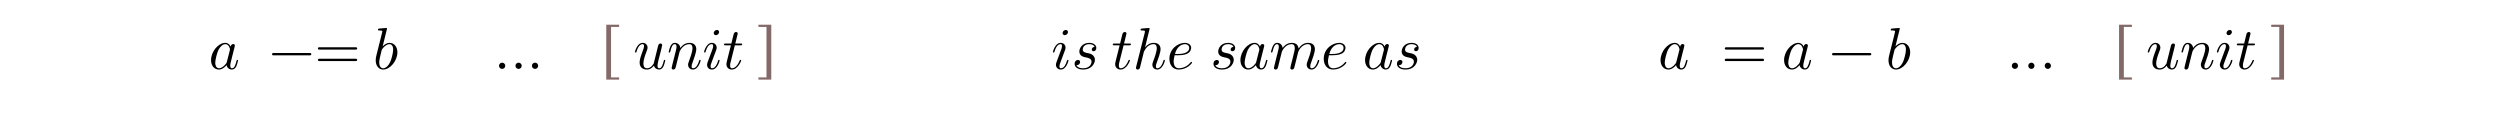
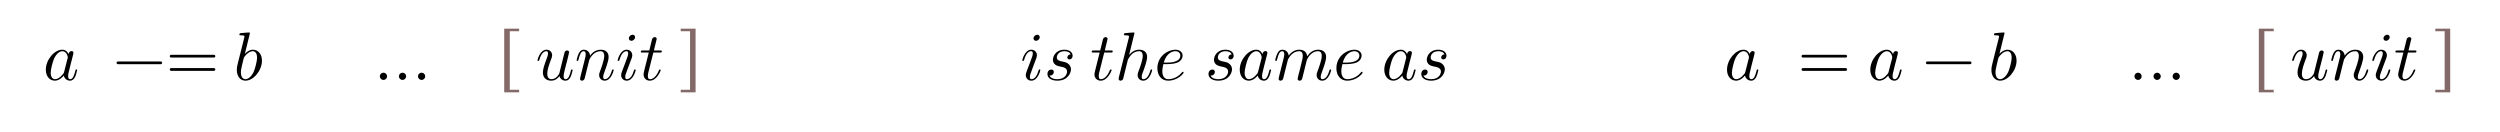
- <svg xmlns="http://www.w3.org/2000/svg" width="3519" height="160" overflow="hidden">
+ <svg xmlns="http://www.w3.org/2000/svg" width="3034" height="160" overflow="hidden">
  <defs>
    <clipPath id="clip0">
-       <rect x="-100" y="504" width="3519" height="160" />
+       <rect x="385" y="504" width="3034" height="160" />
    </clipPath>
  </defs>
-   <g clip-path="url(#clip0)" transform="translate(100 -504)">
-     <text fill="#000000" fill-opacity="1" font-family="Cambria Math,Cambria Math_MSFontService,sans-serif" font-style="normal" font-variant="normal" font-weight="400" font-stretch="normal" font-size="83" text-anchor="start" direction="ltr" writing-mode="lr-tb" unicode-bidi="normal" text-decoration="none" transform="translate(193.757 601)">𝑎<tspan fill="#000000" fill-opacity="1" font-family="Cambria Math,Cambria Math_MSFontService,sans-serif" font-style="normal" font-variant="normal" font-weight="400" font-stretch="normal" font-size="83" text-anchor="start" direction="ltr" writing-mode="lr-tb" unicode-bidi="normal" text-decoration="none" x="47.85" y="0"> </tspan>
+   <g clip-path="url(#clip0)" transform="translate(-385 -504)">
+     <text fill="#000000" fill-opacity="1" font-family="Cambria Math,Cambria Math_MSFontService,sans-serif" font-style="normal" font-variant="normal" font-weight="400" font-stretch="normal" font-size="83" text-anchor="start" direction="ltr" writing-mode="lr-tb" unicode-bidi="normal" text-decoration="none" transform="translate(437.293 601)">𝑎<tspan fill="#000000" fill-opacity="1" font-family="Cambria Math,Cambria Math_MSFontService,sans-serif" font-style="normal" font-variant="normal" font-weight="400" font-stretch="normal" font-size="83" text-anchor="start" direction="ltr" writing-mode="lr-tb" unicode-bidi="normal" text-decoration="none" x="47.85" y="0"> </tspan>
      <tspan fill="#000000" fill-opacity="1" font-family="Cambria Math,Cambria Math_MSFontService,sans-serif" font-style="normal" font-variant="normal" font-weight="400" font-stretch="normal" font-size="83" text-anchor="start" direction="ltr" writing-mode="lr-tb" unicode-bidi="normal" text-decoration="none" x="84.517" y="0">−</tspan>=<tspan fill="#000000" fill-opacity="1" font-family="Cambria Math,Cambria Math_MSFontService,sans-serif" font-style="normal" font-variant="normal" font-weight="400" font-stretch="normal" font-size="83" text-anchor="start" direction="ltr" writing-mode="lr-tb" unicode-bidi="normal" text-decoration="none" x="231.183" y="0">𝑏</tspan>
      <tspan fill="#000000" fill-opacity="1" font-family="Cambria Math,Cambria Math_MSFontService,sans-serif" font-style="normal" font-variant="normal" font-weight="400" font-stretch="normal" font-size="83" text-anchor="start" direction="ltr" writing-mode="lr-tb" unicode-bidi="normal" text-decoration="none" x="277.681" y="0"> </tspan>
      <tspan fill="#000000" fill-opacity="1" font-family="Cambria Math,Cambria Math_MSFontService,sans-serif" font-style="normal" font-variant="normal" font-weight="400" font-stretch="normal" font-size="83" text-anchor="start" direction="ltr" writing-mode="lr-tb" unicode-bidi="normal" text-decoration="none" x="296.015" y="0"> </tspan>
      <tspan fill="#000000" fill-opacity="1" font-family="Cambria Math,Cambria Math_MSFontService,sans-serif" font-style="normal" font-variant="normal" font-weight="400" font-stretch="normal" font-size="83" text-anchor="start" direction="ltr" writing-mode="lr-tb" unicode-bidi="normal" text-decoration="none" x="314.348" y="0"> </tspan>
      <tspan fill="#000000" fill-opacity="1" font-family="Cambria Math,Cambria Math_MSFontService,sans-serif" font-style="normal" font-variant="normal" font-weight="400" font-stretch="normal" font-size="83" text-anchor="start" direction="ltr" writing-mode="lr-tb" unicode-bidi="normal" text-decoration="none" x="332.681" y="0"> </tspan>
      <tspan fill="#000000" fill-opacity="1" font-family="Cambria Math,Cambria Math_MSFontService,sans-serif" font-style="normal" font-variant="normal" font-weight="400" font-stretch="normal" font-size="83" text-anchor="start" direction="ltr" writing-mode="lr-tb" unicode-bidi="normal" text-decoration="none" x="351.015" y="0"> </tspan>
      <tspan fill="#000000" fill-opacity="1" font-family="Cambria Math,Cambria Math_MSFontService,sans-serif" font-style="normal" font-variant="normal" font-weight="400" font-stretch="normal" font-size="83" text-anchor="start" direction="ltr" writing-mode="lr-tb" unicode-bidi="normal" text-decoration="none" x="369.348" y="0"> </tspan>
      <tspan fill="#000000" fill-opacity="1" font-family="Cambria Math,Cambria Math_MSFontService,sans-serif" font-style="normal" font-variant="normal" font-weight="400" font-stretch="normal" font-size="83" text-anchor="start" direction="ltr" writing-mode="lr-tb" unicode-bidi="normal" text-decoration="none" x="401.431" y="0">…</tspan>
      <tspan fill="#000000" fill-opacity="1" font-family="Cambria Math,Cambria Math_MSFontService,sans-serif" font-style="normal" font-variant="normal" font-weight="400" font-stretch="normal" font-size="83" text-anchor="start" direction="ltr" writing-mode="lr-tb" unicode-bidi="normal" text-decoration="none" x="470.181" y="0"> </tspan>
      <tspan fill="#000000" fill-opacity="1" font-family="Cambria Math,Cambria Math_MSFontService,sans-serif" font-style="normal" font-variant="normal" font-weight="400" font-stretch="normal" font-size="83" text-anchor="start" direction="ltr" writing-mode="lr-tb" unicode-bidi="normal" text-decoration="none" x="488.515" y="0"> </tspan>
      <tspan fill="#000000" fill-opacity="1" font-family="Cambria Math,Cambria Math_MSFontService,sans-serif" font-style="normal" font-variant="normal" font-weight="400" font-stretch="normal" font-size="83" text-anchor="start" direction="ltr" writing-mode="lr-tb" unicode-bidi="normal" text-decoration="none" x="506.848" y="0"> </tspan>
      <tspan fill="#000000" fill-opacity="1" font-family="Cambria Math,Cambria Math_MSFontService,sans-serif" font-style="normal" font-variant="normal" font-weight="400" font-stretch="normal" font-size="83" text-anchor="start" direction="ltr" writing-mode="lr-tb" unicode-bidi="normal" text-decoration="none" x="525.181" y="0"> </tspan>
    </text>
-     <path d="M967.562 538.781 985.638 538.781 985.638 616.067 967.562 616.067 967.562 612.946 978.91 612.946 978.91 541.902 967.562 541.902ZM753.387 538.781 771.462 538.781 771.462 541.902 760.115 541.902 760.115 612.946 771.462 612.946 771.462 616.067 753.387 616.067Z" fill="#836967" fill-rule="evenodd" fill-opacity="1" />
-     <text fill="#000000" fill-opacity="1" font-family="Cambria Math,Cambria Math_MSFontService,sans-serif" font-style="normal" font-variant="normal" font-weight="400" font-stretch="normal" font-size="83" text-anchor="start" direction="ltr" writing-mode="lr-tb" unicode-bidi="normal" text-decoration="none" transform="translate(773.022 601)">
+     <path d="M1211.1 538.781 1229.17 538.781 1229.17 616.067 1211.1 616.067 1211.1 612.946 1222.45 612.946 1222.45 541.902 1211.1 541.902ZM996.922 538.781 1015 538.781 1015 541.902 1003.65 541.902 1003.65 612.946 1015 612.946 1015 616.067 996.922 616.067Z" fill="#836967" fill-rule="evenodd" fill-opacity="1" />
+     <text fill="#000000" fill-opacity="1" font-family="Cambria Math,Cambria Math_MSFontService,sans-serif" font-style="normal" font-variant="normal" font-weight="400" font-stretch="normal" font-size="83" text-anchor="start" direction="ltr" writing-mode="lr-tb" unicode-bidi="normal" text-decoration="none" transform="translate(1016.56 601)">
      <tspan fill="#000000" fill-opacity="1" font-family="Cambria Math,Cambria Math_MSFontService,sans-serif" font-style="normal" font-variant="normal" font-weight="400" font-stretch="normal" font-size="83" text-anchor="start" direction="ltr" writing-mode="lr-tb" unicode-bidi="normal" text-decoration="none" x="18.333" y="0">𝑢𝑛𝑖𝑡</tspan>
      <tspan fill="#000000" fill-opacity="1" font-family="Cambria Math,Cambria Math_MSFontService,sans-serif" font-style="normal" font-variant="normal" font-weight="400" font-stretch="normal" font-size="83" text-anchor="start" direction="ltr" writing-mode="lr-tb" unicode-bidi="normal" text-decoration="none" x="174.465" y="0"> </tspan>
      <tspan fill="#000000" fill-opacity="1" font-family="Cambria Math,Cambria Math_MSFontService,sans-serif" font-style="normal" font-variant="normal" font-weight="400" font-stretch="normal" font-size="83" text-anchor="start" direction="ltr" writing-mode="lr-tb" unicode-bidi="normal" text-decoration="none" x="221.673" y="0"> </tspan>
      <tspan fill="#000000" fill-opacity="1" font-family="Cambria Math,Cambria Math_MSFontService,sans-serif" font-style="normal" font-variant="normal" font-weight="400" font-stretch="normal" font-size="83" text-anchor="start" direction="ltr" writing-mode="lr-tb" unicode-bidi="normal" text-decoration="none" x="240.006" y="0"> </tspan>
      <tspan fill="#000000" fill-opacity="1" font-family="Cambria Math,Cambria Math_MSFontService,sans-serif" font-style="normal" font-variant="normal" font-weight="400" font-stretch="normal" font-size="83" text-anchor="start" direction="ltr" writing-mode="lr-tb" unicode-bidi="normal" text-decoration="none" x="258.34" y="0"> </tspan>
      <tspan fill="#000000" fill-opacity="1" font-family="Cambria Math,Cambria Math_MSFontService,sans-serif" font-style="normal" font-variant="normal" font-weight="400" font-stretch="normal" font-size="83" text-anchor="start" direction="ltr" writing-mode="lr-tb" unicode-bidi="normal" text-decoration="none" x="276.673" y="0"> </tspan>
      <tspan fill="#000000" fill-opacity="1" font-family="Cambria Math,Cambria Math_MSFontService,sans-serif" font-style="normal" font-variant="normal" font-weight="400" font-stretch="normal" font-size="83" text-anchor="start" direction="ltr" writing-mode="lr-tb" unicode-bidi="normal" text-decoration="none" x="295.006" y="0"> </tspan>
      <tspan fill="#000000" fill-opacity="1" font-family="Cambria Math,Cambria Math_MSFontService,sans-serif" font-style="normal" font-variant="normal" font-weight="400" font-stretch="normal" font-size="83" text-anchor="start" direction="ltr" writing-mode="lr-tb" unicode-bidi="normal" text-decoration="none" x="313.34" y="0"> </tspan>
      <tspan fill="#000000" fill-opacity="1" font-family="Cambria Math,Cambria Math_MSFontService,sans-serif" font-style="normal" font-variant="normal" font-weight="400" font-stretch="normal" font-size="83" text-anchor="start" direction="ltr" writing-mode="lr-tb" unicode-bidi="normal" text-decoration="none" x="331.673" y="0"> </tspan>
      <tspan fill="#000000" fill-opacity="1" font-family="Cambria Math,Cambria Math_MSFontService,sans-serif" font-style="normal" font-variant="normal" font-weight="400" font-stretch="normal" font-size="83" text-anchor="start" direction="ltr" writing-mode="lr-tb" unicode-bidi="normal" text-decoration="none" x="350.006" y="0"> </tspan>
      <tspan fill="#000000" fill-opacity="1" font-family="Cambria Math,Cambria Math_MSFontService,sans-serif" font-style="normal" font-variant="normal" font-weight="400" font-stretch="normal" font-size="83" text-anchor="start" direction="ltr" writing-mode="lr-tb" unicode-bidi="normal" text-decoration="none" x="368.34" y="0"> </tspan>
      <tspan fill="#000000" fill-opacity="1" font-family="Cambria Math,Cambria Math_MSFontService,sans-serif" font-style="normal" font-variant="normal" font-weight="400" font-stretch="normal" font-size="83" text-anchor="start" direction="ltr" writing-mode="lr-tb" unicode-bidi="normal" text-decoration="none" x="386.673" y="0"> </tspan>
      <tspan fill="#000000" fill-opacity="1" font-family="Cambria Math,Cambria Math_MSFontService,sans-serif" font-style="normal" font-variant="normal" font-weight="400" font-stretch="normal" font-size="83" text-anchor="start" direction="ltr" writing-mode="lr-tb" unicode-bidi="normal" text-decoration="none" x="405.006" y="0"> </tspan>
      <tspan fill="#000000" fill-opacity="1" font-family="Cambria Math,Cambria Math_MSFontService,sans-serif" font-style="normal" font-variant="normal" font-weight="400" font-stretch="normal" font-size="83" text-anchor="start" direction="ltr" writing-mode="lr-tb" unicode-bidi="normal" text-decoration="none" x="423.34" y="0"> </tspan>
      <tspan fill="#000000" fill-opacity="1" font-family="Cambria Math,Cambria Math_MSFontService,sans-serif" font-style="normal" font-variant="normal" font-weight="400" font-stretch="normal" font-size="83" text-anchor="start" direction="ltr" writing-mode="lr-tb" unicode-bidi="normal" text-decoration="none" x="441.673" y="0"> </tspan>
      <tspan fill="#000000" fill-opacity="1" font-family="Cambria Math,Cambria Math_MSFontService,sans-serif" font-style="normal" font-variant="normal" font-weight="400" font-stretch="normal" font-size="83" text-anchor="start" direction="ltr" writing-mode="lr-tb" unicode-bidi="normal" text-decoration="none" x="460.006" y="0"> </tspan>
      <tspan fill="#000000" fill-opacity="1" font-family="Cambria Math,Cambria Math_MSFontService,sans-serif" font-style="normal" font-variant="normal" font-weight="400" font-stretch="normal" font-size="83" text-anchor="start" direction="ltr" writing-mode="lr-tb" unicode-bidi="normal" text-decoration="none" x="478.34" y="0"> </tspan>
      <tspan fill="#000000" fill-opacity="1" font-family="Cambria Math,Cambria Math_MSFontService,sans-serif" font-style="normal" font-variant="normal" font-weight="400" font-stretch="normal" font-size="83" text-anchor="start" direction="ltr" writing-mode="lr-tb" unicode-bidi="normal" text-decoration="none" x="496.673" y="0"> </tspan>
      <tspan fill="#000000" fill-opacity="1" font-family="Cambria Math,Cambria Math_MSFontService,sans-serif" font-style="normal" font-variant="normal" font-weight="400" font-stretch="normal" font-size="83" text-anchor="start" direction="ltr" writing-mode="lr-tb" unicode-bidi="normal" text-decoration="none" x="515.006" y="0"> </tspan>
      <tspan fill="#000000" fill-opacity="1" font-family="Cambria Math,Cambria Math_MSFontService,sans-serif" font-style="normal" font-variant="normal" font-weight="400" font-stretch="normal" font-size="83" text-anchor="start" direction="ltr" writing-mode="lr-tb" unicode-bidi="normal" text-decoration="none" x="533.34" y="0"> </tspan>
      <tspan fill="#000000" fill-opacity="1" font-family="Cambria Math,Cambria Math_MSFontService,sans-serif" font-style="normal" font-variant="normal" font-weight="400" font-stretch="normal" font-size="83" text-anchor="start" direction="ltr" writing-mode="lr-tb" unicode-bidi="normal" text-decoration="none" x="551.673" y="0"> </tspan>
      <tspan fill="#000000" fill-opacity="1" font-family="Cambria Math,Cambria Math_MSFontService,sans-serif" font-style="normal" font-variant="normal" font-weight="400" font-stretch="normal" font-size="83" text-anchor="start" direction="ltr" writing-mode="lr-tb" unicode-bidi="normal" text-decoration="none" x="570.006" y="0"> </tspan>
      <tspan fill="#000000" fill-opacity="1" font-family="Cambria Math,Cambria Math_MSFontService,sans-serif" font-style="normal" font-variant="normal" font-weight="400" font-stretch="normal" font-size="83" text-anchor="start" direction="ltr" writing-mode="lr-tb" unicode-bidi="normal" text-decoration="none" x="588.34" y="0"> </tspan>
      <tspan fill="#000000" fill-opacity="1" font-family="Cambria Math,Cambria Math_MSFontService,sans-serif" font-style="normal" font-variant="normal" font-weight="400" font-stretch="normal" font-size="83" text-anchor="start" direction="ltr" writing-mode="lr-tb" unicode-bidi="normal" text-decoration="none" x="606.673" y="0">𝑖𝑠</tspan>
      <tspan fill="#000000" fill-opacity="1" font-family="Cambria Math,Cambria Math_MSFontService,sans-serif" font-style="normal" font-variant="normal" font-weight="400" font-stretch="normal" font-size="83" text-anchor="start" direction="ltr" writing-mode="lr-tb" unicode-bidi="normal" text-decoration="none" x="673.108" y="0"> </tspan>
      <tspan fill="#000000" fill-opacity="1" font-family="Cambria Math,Cambria Math_MSFontService,sans-serif" font-style="normal" font-variant="normal" font-weight="400" font-stretch="normal" font-size="83" text-anchor="start" direction="ltr" writing-mode="lr-tb" unicode-bidi="normal" text-decoration="none" x="691.442" y="0">𝑡ℎ𝑒</tspan>
      <tspan fill="#000000" fill-opacity="1" font-family="Cambria Math,Cambria Math_MSFontService,sans-serif" font-style="normal" font-variant="normal" font-weight="400" font-stretch="normal" font-size="83" text-anchor="start" direction="ltr" writing-mode="lr-tb" unicode-bidi="normal" text-decoration="none" x="812.419" y="0"> </tspan>
      <tspan fill="#000000" fill-opacity="1" font-family="Cambria Math,Cambria Math_MSFontService,sans-serif" font-style="normal" font-variant="normal" font-weight="400" font-stretch="normal" font-size="83" text-anchor="start" direction="ltr" writing-mode="lr-tb" unicode-bidi="normal" text-decoration="none" x="830.752" y="0">𝑠𝑎𝑚𝑒</tspan>
      <tspan fill="#000000" fill-opacity="1" font-family="Cambria Math,Cambria Math_MSFontService,sans-serif" font-style="normal" font-variant="normal" font-weight="400" font-stretch="normal" font-size="83" text-anchor="start" direction="ltr" writing-mode="lr-tb" unicode-bidi="normal" text-decoration="none" x="1026.78" y="0"> </tspan>
      <tspan fill="#000000" fill-opacity="1" font-family="Cambria Math,Cambria Math_MSFontService,sans-serif" font-style="normal" font-variant="normal" font-weight="400" font-stretch="normal" font-size="83" text-anchor="start" direction="ltr" writing-mode="lr-tb" unicode-bidi="normal" text-decoration="none" x="1045.11" y="0">𝑎𝑠</tspan>
      <tspan fill="#000000" fill-opacity="1" font-family="Cambria Math,Cambria Math_MSFontService,sans-serif" font-style="normal" font-variant="normal" font-weight="400" font-stretch="normal" font-size="83" text-anchor="start" direction="ltr" writing-mode="lr-tb" unicode-bidi="normal" text-decoration="none" x="1131.03" y="0"> </tspan>
      <tspan fill="#000000" fill-opacity="1" font-family="Cambria Math,Cambria Math_MSFontService,sans-serif" font-style="normal" font-variant="normal" font-weight="400" font-stretch="normal" font-size="83" text-anchor="start" direction="ltr" writing-mode="lr-tb" unicode-bidi="normal" text-decoration="none" x="1149.36" y="0"> </tspan>
+       <tspan fill="#000000" fill-opacity="1" font-family="Cambria Math,Cambria Math_MSFontService,sans-serif" font-style="normal" font-variant="normal" font-weight="400" font-stretch="normal" font-size="83" text-anchor="start" direction="ltr" writing-mode="lr-tb" unicode-bidi="normal" text-decoration="none" x="1167.7" y="0"> </tspan>
+       <tspan fill="#000000" fill-opacity="1" font-family="Cambria Math,Cambria Math_MSFontService,sans-serif" font-style="normal" font-variant="normal" font-weight="400" font-stretch="normal" font-size="83" text-anchor="start" direction="ltr" writing-mode="lr-tb" unicode-bidi="normal" text-decoration="none" x="1186.03" y="0"> </tspan>
      <tspan fill="#000000" fill-opacity="1" font-family="Cambria Math,Cambria Math_MSFontService,sans-serif" font-style="normal" font-variant="normal" font-weight="400" font-stretch="normal" font-size="83" text-anchor="start" direction="ltr" writing-mode="lr-tb" unicode-bidi="normal" text-decoration="none" x="1204.36" y="0"> </tspan>
+       <tspan fill="#000000" fill-opacity="1" font-family="Cambria Math,Cambria Math_MSFontService,sans-serif" font-style="normal" font-variant="normal" font-weight="400" font-stretch="normal" font-size="83" text-anchor="start" direction="ltr" writing-mode="lr-tb" unicode-bidi="normal" text-decoration="none" x="1222.7" y="0"> </tspan>
+       <tspan fill="#000000" fill-opacity="1" font-family="Cambria Math,Cambria Math_MSFontService,sans-serif" font-style="normal" font-variant="normal" font-weight="400" font-stretch="normal" font-size="83" text-anchor="start" direction="ltr" writing-mode="lr-tb" unicode-bidi="normal" text-decoration="none" x="1241.03" y="0"> </tspan>
      <tspan fill="#000000" fill-opacity="1" font-family="Cambria Math,Cambria Math_MSFontService,sans-serif" font-style="normal" font-variant="normal" font-weight="400" font-stretch="normal" font-size="83" text-anchor="start" direction="ltr" writing-mode="lr-tb" unicode-bidi="normal" text-decoration="none" x="1259.36" y="0"> </tspan>
+       <tspan fill="#000000" fill-opacity="1" font-family="Cambria Math,Cambria Math_MSFontService,sans-serif" font-style="normal" font-variant="normal" font-weight="400" font-stretch="normal" font-size="83" text-anchor="start" direction="ltr" writing-mode="lr-tb" unicode-bidi="normal" text-decoration="none" x="1277.7" y="0"> </tspan>
      <tspan fill="#000000" fill-opacity="1" font-family="Cambria Math,Cambria Math_MSFontService,sans-serif" font-style="normal" font-variant="normal" font-weight="400" font-stretch="normal" font-size="83" text-anchor="start" direction="ltr" writing-mode="lr-tb" unicode-bidi="normal" text-decoration="none" x="1296.03" y="0"> </tspan>
      <tspan fill="#000000" fill-opacity="1" font-family="Cambria Math,Cambria Math_MSFontService,sans-serif" font-style="normal" font-variant="normal" font-weight="400" font-stretch="normal" font-size="83" text-anchor="start" direction="ltr" writing-mode="lr-tb" unicode-bidi="normal" text-decoration="none" x="1314.36" y="0"> </tspan>
      <tspan fill="#000000" fill-opacity="1" font-family="Cambria Math,Cambria Math_MSFontService,sans-serif" font-style="normal" font-variant="normal" font-weight="400" font-stretch="normal" font-size="83" text-anchor="start" direction="ltr" writing-mode="lr-tb" unicode-bidi="normal" text-decoration="none" x="1332.7" y="0"> </tspan>
      <tspan fill="#000000" fill-opacity="1" font-family="Cambria Math,Cambria Math_MSFontService,sans-serif" font-style="normal" font-variant="normal" font-weight="400" font-stretch="normal" font-size="83" text-anchor="start" direction="ltr" writing-mode="lr-tb" unicode-bidi="normal" text-decoration="none" x="1351.03" y="0"> </tspan>
      <tspan fill="#000000" fill-opacity="1" font-family="Cambria Math,Cambria Math_MSFontService,sans-serif" font-style="normal" font-variant="normal" font-weight="400" font-stretch="normal" font-size="83" text-anchor="start" direction="ltr" writing-mode="lr-tb" unicode-bidi="normal" text-decoration="none" x="1369.36" y="0"> </tspan>
      <tspan fill="#000000" fill-opacity="1" font-family="Cambria Math,Cambria Math_MSFontService,sans-serif" font-style="normal" font-variant="normal" font-weight="400" font-stretch="normal" font-size="83" text-anchor="start" direction="ltr" writing-mode="lr-tb" unicode-bidi="normal" text-decoration="none" x="1387.7" y="0"> </tspan>
      <tspan fill="#000000" fill-opacity="1" font-family="Cambria Math,Cambria Math_MSFontService,sans-serif" font-style="normal" font-variant="normal" font-weight="400" font-stretch="normal" font-size="83" text-anchor="start" direction="ltr" writing-mode="lr-tb" unicode-bidi="normal" text-decoration="none" x="1406.03" y="0"> </tspan>
      <tspan fill="#000000" fill-opacity="1" font-family="Cambria Math,Cambria Math_MSFontService,sans-serif" font-style="normal" font-variant="normal" font-weight="400" font-stretch="normal" font-size="83" text-anchor="start" direction="ltr" writing-mode="lr-tb" unicode-bidi="normal" text-decoration="none" x="1424.36" y="0"> </tspan>
      <tspan fill="#000000" fill-opacity="1" font-family="Cambria Math,Cambria Math_MSFontService,sans-serif" font-style="normal" font-variant="normal" font-weight="400" font-stretch="normal" font-size="83" text-anchor="start" direction="ltr" writing-mode="lr-tb" unicode-bidi="normal" text-decoration="none" x="1442.7" y="0"> </tspan>
      <tspan fill="#000000" fill-opacity="1" font-family="Cambria Math,Cambria Math_MSFontService,sans-serif" font-style="normal" font-variant="normal" font-weight="400" font-stretch="normal" font-size="83" text-anchor="start" direction="ltr" writing-mode="lr-tb" unicode-bidi="normal" text-decoration="none" x="1461.03" y="0">𝑎</tspan>
      <tspan fill="#000000" fill-opacity="1" font-family="Cambria Math,Cambria Math_MSFontService,sans-serif" font-style="normal" font-variant="normal" font-weight="400" font-stretch="normal" font-size="83" text-anchor="start" direction="ltr" writing-mode="lr-tb" unicode-bidi="normal" text-decoration="none" x="1508.88" y="0"> </tspan>
      <tspan fill="#000000" fill-opacity="1" font-family="Cambria Math,Cambria Math_MSFontService,sans-serif" font-style="normal" font-variant="normal" font-weight="400" font-stretch="normal" font-size="83" text-anchor="start" direction="ltr" writing-mode="lr-tb" unicode-bidi="normal" text-decoration="none" x="1550.13" y="0">=</tspan>
      <tspan fill="#000000" fill-opacity="1" font-family="Cambria Math,Cambria Math_MSFontService,sans-serif" font-style="normal" font-variant="normal" font-weight="400" font-stretch="normal" font-size="83" text-anchor="start" direction="ltr" writing-mode="lr-tb" unicode-bidi="normal" text-decoration="none" x="1634.92" y="0">𝑎</tspan>
      <tspan fill="#000000" fill-opacity="1" font-family="Cambria Math,Cambria Math_MSFontService,sans-serif" font-style="normal" font-variant="normal" font-weight="400" font-stretch="normal" font-size="83" text-anchor="start" direction="ltr" writing-mode="lr-tb" unicode-bidi="normal" text-decoration="none" x="1701.1" y="0">−</tspan>
      <tspan fill="#000000" fill-opacity="1" font-family="Cambria Math,Cambria Math_MSFontService,sans-serif" font-style="normal" font-variant="normal" font-weight="400" font-stretch="normal" font-size="83" text-anchor="start" direction="ltr" writing-mode="lr-tb" unicode-bidi="normal" text-decoration="none" x="1781.31" y="0">𝑏</tspan>
      <tspan fill="#000000" fill-opacity="1" font-family="Cambria Math,Cambria Math_MSFontService,sans-serif" font-style="normal" font-variant="normal" font-weight="400" font-stretch="normal" font-size="83" text-anchor="start" direction="ltr" writing-mode="lr-tb" unicode-bidi="normal" text-decoration="none" x="1827.81" y="0"> </tspan>
      <tspan fill="#000000" fill-opacity="1" font-family="Cambria Math,Cambria Math_MSFontService,sans-serif" font-style="normal" font-variant="normal" font-weight="400" font-stretch="normal" font-size="83" text-anchor="start" direction="ltr" writing-mode="lr-tb" unicode-bidi="normal" text-decoration="none" x="1846.14" y="0"> </tspan>
      <tspan fill="#000000" fill-opacity="1" font-family="Cambria Math,Cambria Math_MSFontService,sans-serif" font-style="normal" font-variant="normal" font-weight="400" font-stretch="normal" font-size="83" text-anchor="start" direction="ltr" writing-mode="lr-tb" unicode-bidi="normal" text-decoration="none" x="1864.48" y="0"> </tspan>
      <tspan fill="#000000" fill-opacity="1" font-family="Cambria Math,Cambria Math_MSFontService,sans-serif" font-style="normal" font-variant="normal" font-weight="400" font-stretch="normal" font-size="83" text-anchor="start" direction="ltr" writing-mode="lr-tb" unicode-bidi="normal" text-decoration="none" x="1882.81" y="0"> </tspan>
      <tspan fill="#000000" fill-opacity="1" font-family="Cambria Math,Cambria Math_MSFontService,sans-serif" font-style="normal" font-variant="normal" font-weight="400" font-stretch="normal" font-size="83" text-anchor="start" direction="ltr" writing-mode="lr-tb" unicode-bidi="normal" text-decoration="none" x="1901.14" y="0"> </tspan>
      <tspan fill="#000000" fill-opacity="1" font-family="Cambria Math,Cambria Math_MSFontService,sans-serif" font-style="normal" font-variant="normal" font-weight="400" font-stretch="normal" font-size="83" text-anchor="start" direction="ltr" writing-mode="lr-tb" unicode-bidi="normal" text-decoration="none" x="1919.48" y="0"> </tspan>
      <tspan fill="#000000" fill-opacity="1" font-family="Cambria Math,Cambria Math_MSFontService,sans-serif" font-style="normal" font-variant="normal" font-weight="400" font-stretch="normal" font-size="83" text-anchor="start" direction="ltr" writing-mode="lr-tb" unicode-bidi="normal" text-decoration="none" x="1951.56" y="0">…</tspan>
      <tspan fill="#000000" fill-opacity="1" font-family="Cambria Math,Cambria Math_MSFontService,sans-serif" font-style="normal" font-variant="normal" font-weight="400" font-stretch="normal" font-size="83" text-anchor="start" direction="ltr" writing-mode="lr-tb" unicode-bidi="normal" text-decoration="none" x="2020.31" y="0"> </tspan>
      <tspan fill="#000000" fill-opacity="1" font-family="Cambria Math,Cambria Math_MSFontService,sans-serif" font-style="normal" font-variant="normal" font-weight="400" font-stretch="normal" font-size="83" text-anchor="start" direction="ltr" writing-mode="lr-tb" unicode-bidi="normal" text-decoration="none" x="2038.64" y="0"> </tspan>
+       <tspan fill="#000000" fill-opacity="1" font-family="Cambria Math,Cambria Math_MSFontService,sans-serif" font-style="normal" font-variant="normal" font-weight="400" font-stretch="normal" font-size="83" text-anchor="start" direction="ltr" writing-mode="lr-tb" unicode-bidi="normal" text-decoration="none" x="2056.98" y="0"> </tspan>
    </text>
-     <path d="M3096.96 538.781 3115.03 538.781 3115.03 616.067 3096.96 616.067 3096.96 612.946 3108.3 612.946 3108.3 541.902 3096.96 541.902ZM2882.78 538.781 2900.86 538.781 2900.86 541.902 2889.51 541.902 2889.51 612.946 2900.86 612.946 2900.86 616.067 2882.78 616.067Z" fill="#836967" fill-rule="evenodd" fill-opacity="1" />
-     <text fill="#000000" fill-opacity="1" font-family="Cambria Math,Cambria Math_MSFontService,sans-serif" font-style="normal" font-variant="normal" font-weight="400" font-stretch="normal" font-size="83" text-anchor="start" direction="ltr" writing-mode="lr-tb" unicode-bidi="normal" text-decoration="none" transform="translate(2902.42 601)">
+     <path d="M3340.49 538.781 3358.57 538.781 3358.57 616.067 3340.49 616.067 3340.49 612.946 3351.84 612.946 3351.84 541.902 3340.49 541.902ZM3126.32 538.781 3144.39 538.781 3144.39 541.902 3133.04 541.902 3133.04 612.946 3144.39 612.946 3144.39 616.067 3126.32 616.067Z" fill="#836967" fill-rule="evenodd" fill-opacity="1" />
+     <text fill="#000000" fill-opacity="1" font-family="Cambria Math,Cambria Math_MSFontService,sans-serif" font-style="normal" font-variant="normal" font-weight="400" font-stretch="normal" font-size="83" text-anchor="start" direction="ltr" writing-mode="lr-tb" unicode-bidi="normal" text-decoration="none" transform="translate(3145.95 601)">
      <tspan fill="#000000" fill-opacity="1" font-family="Cambria Math,Cambria Math_MSFontService,sans-serif" font-style="normal" font-variant="normal" font-weight="400" font-stretch="normal" font-size="83" text-anchor="start" direction="ltr" writing-mode="lr-tb" unicode-bidi="normal" text-decoration="none" x="18.334" y="0">𝑢𝑛𝑖𝑡</tspan>
      <tspan fill="#000000" fill-opacity="1" font-family="Cambria Math,Cambria Math_MSFontService,sans-serif" font-style="normal" font-variant="normal" font-weight="400" font-stretch="normal" font-size="83" text-anchor="start" direction="ltr" writing-mode="lr-tb" unicode-bidi="normal" text-decoration="none" x="174.465" y="0"> </tspan>
    </text>
  </g>
</svg>
